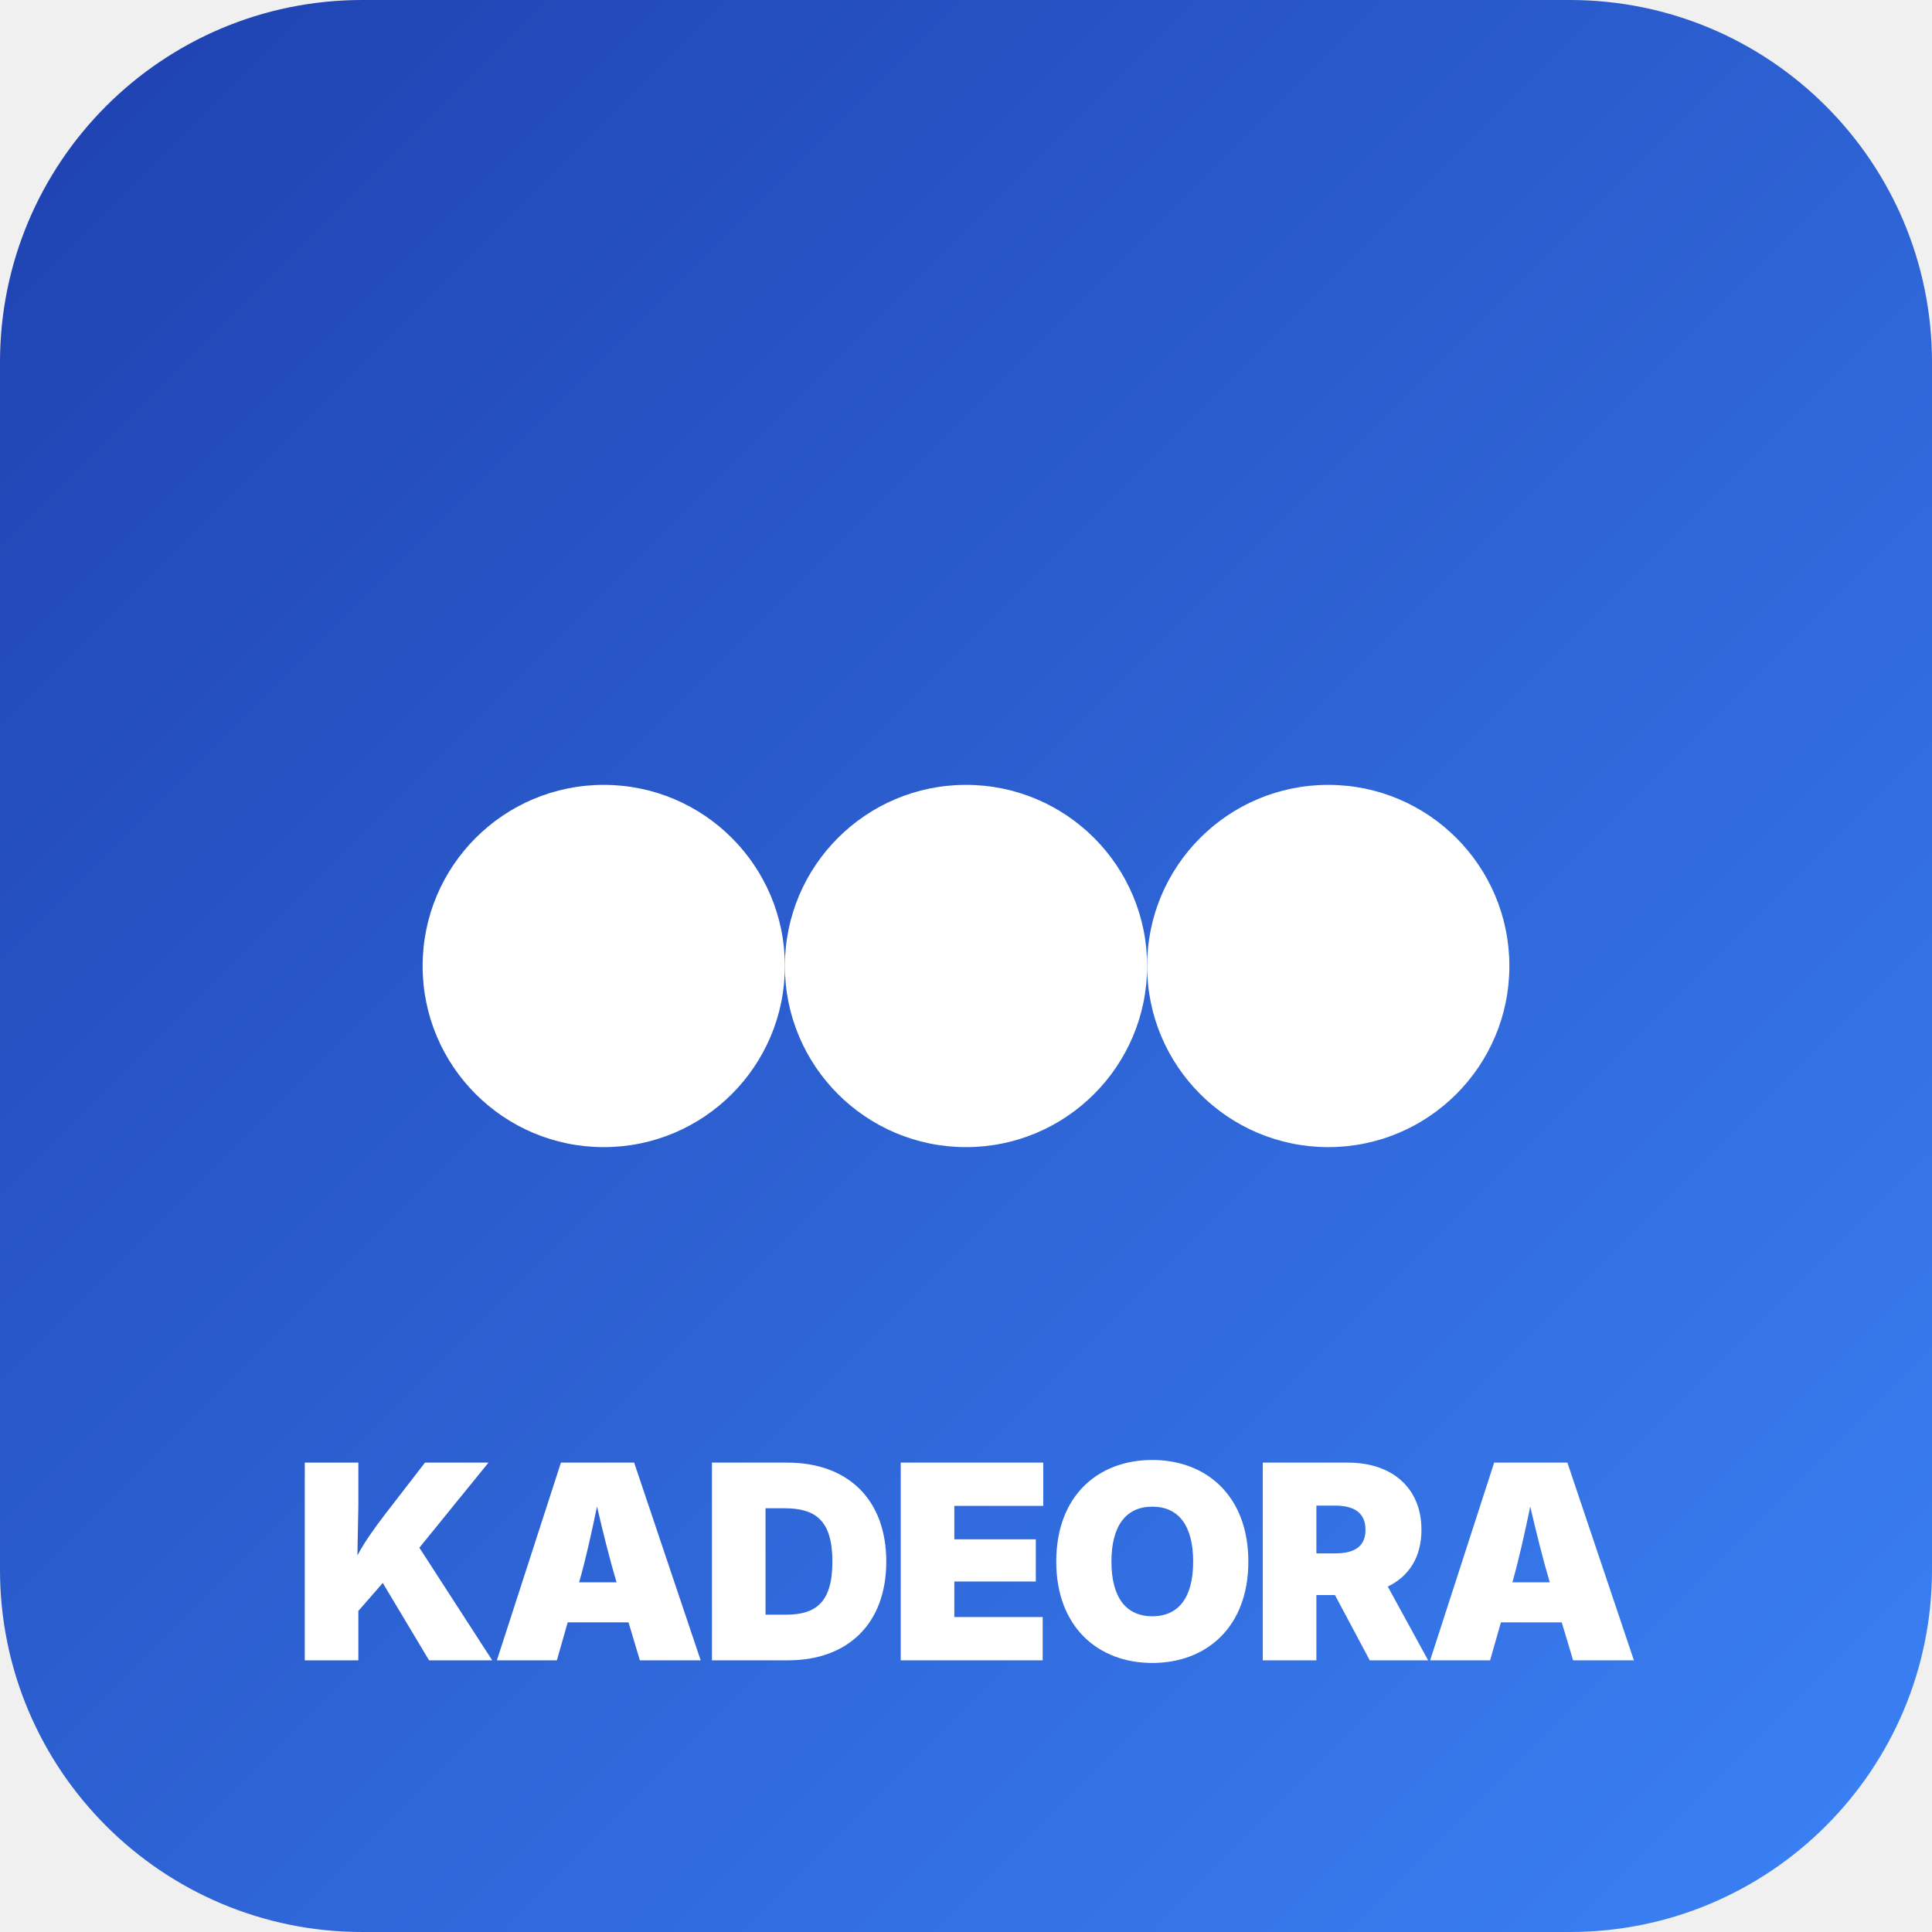
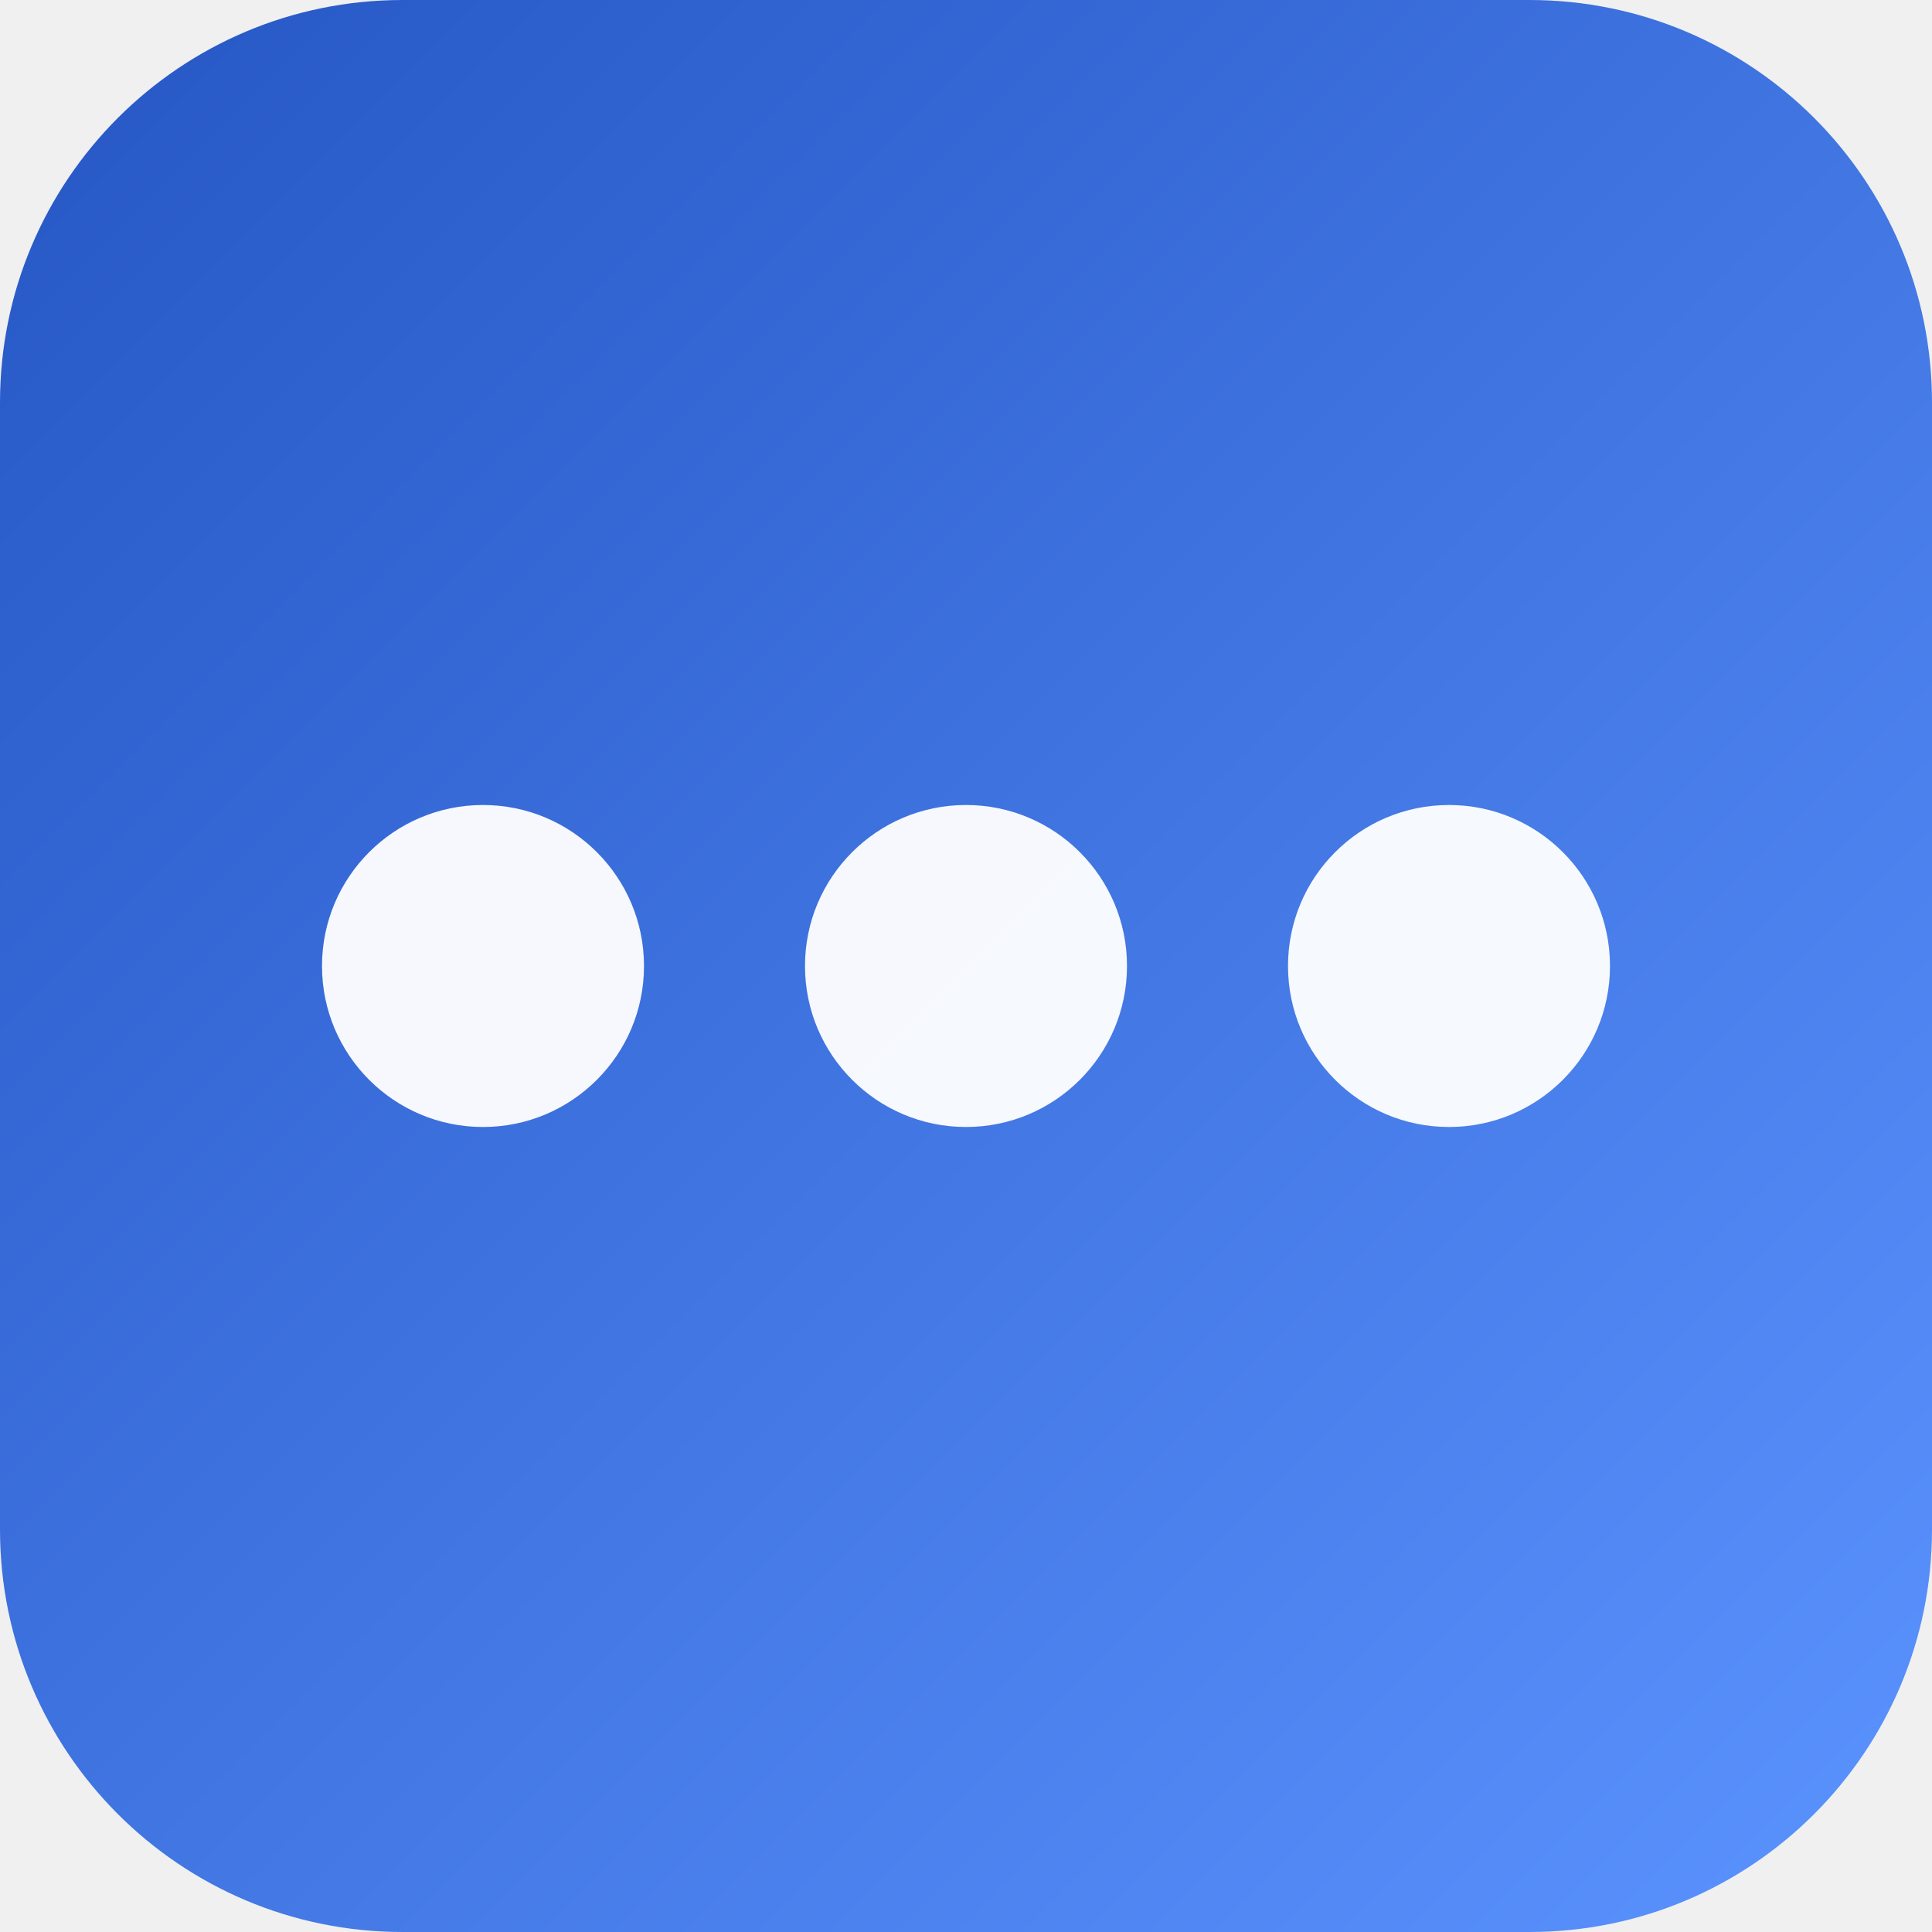
- <svg xmlns="http://www.w3.org/2000/svg" width="72" height="72" viewBox="0 0 512 512">
+ <svg xmlns="http://www.w3.org/2000/svg" width="72" height="72" viewBox="0 0 72 72">
  <defs>
-     <linearGradient id="ng" x1="0%" y1="0%" x2="100%" y2="100%">
-       <stop offset="0%" stop-color="#1E40AF" />
-       <stop offset="100%" stop-color="#3B82F6" />
+     <linearGradient id="g" x1="0%" y1="0%" x2="100%" y2="100%">
+       <stop offset="0%" stop-color="#2556C4" />
+       <stop offset="100%" stop-color="#5B93FF" />
    </linearGradient>
  </defs>
-   <rect width="512" height="512" rx="96" fill="url(#ng)" />
-   <circle cx="160" cy="256" r="48" fill="white" />
-   <circle cx="256" cy="256" r="48" fill="white" />
-   <circle cx="352" cy="256" r="48" fill="white" />
-   <text x="256" y="440" text-anchor="middle" font-family="-apple-system,sans-serif" font-size="72" font-weight="900" fill="white" letter-spacing="-2">KADEORA</text>
+   <rect width="72" height="72" rx="15" fill="url(#g)" />
+   <circle cx="18" cy="36" r="6" fill="white" opacity="0.95" />
+   <circle cx="36" cy="36" r="6" fill="white" opacity="0.95" />
+   <circle cx="54" cy="36" r="6" fill="white" opacity="0.95" />
</svg>
